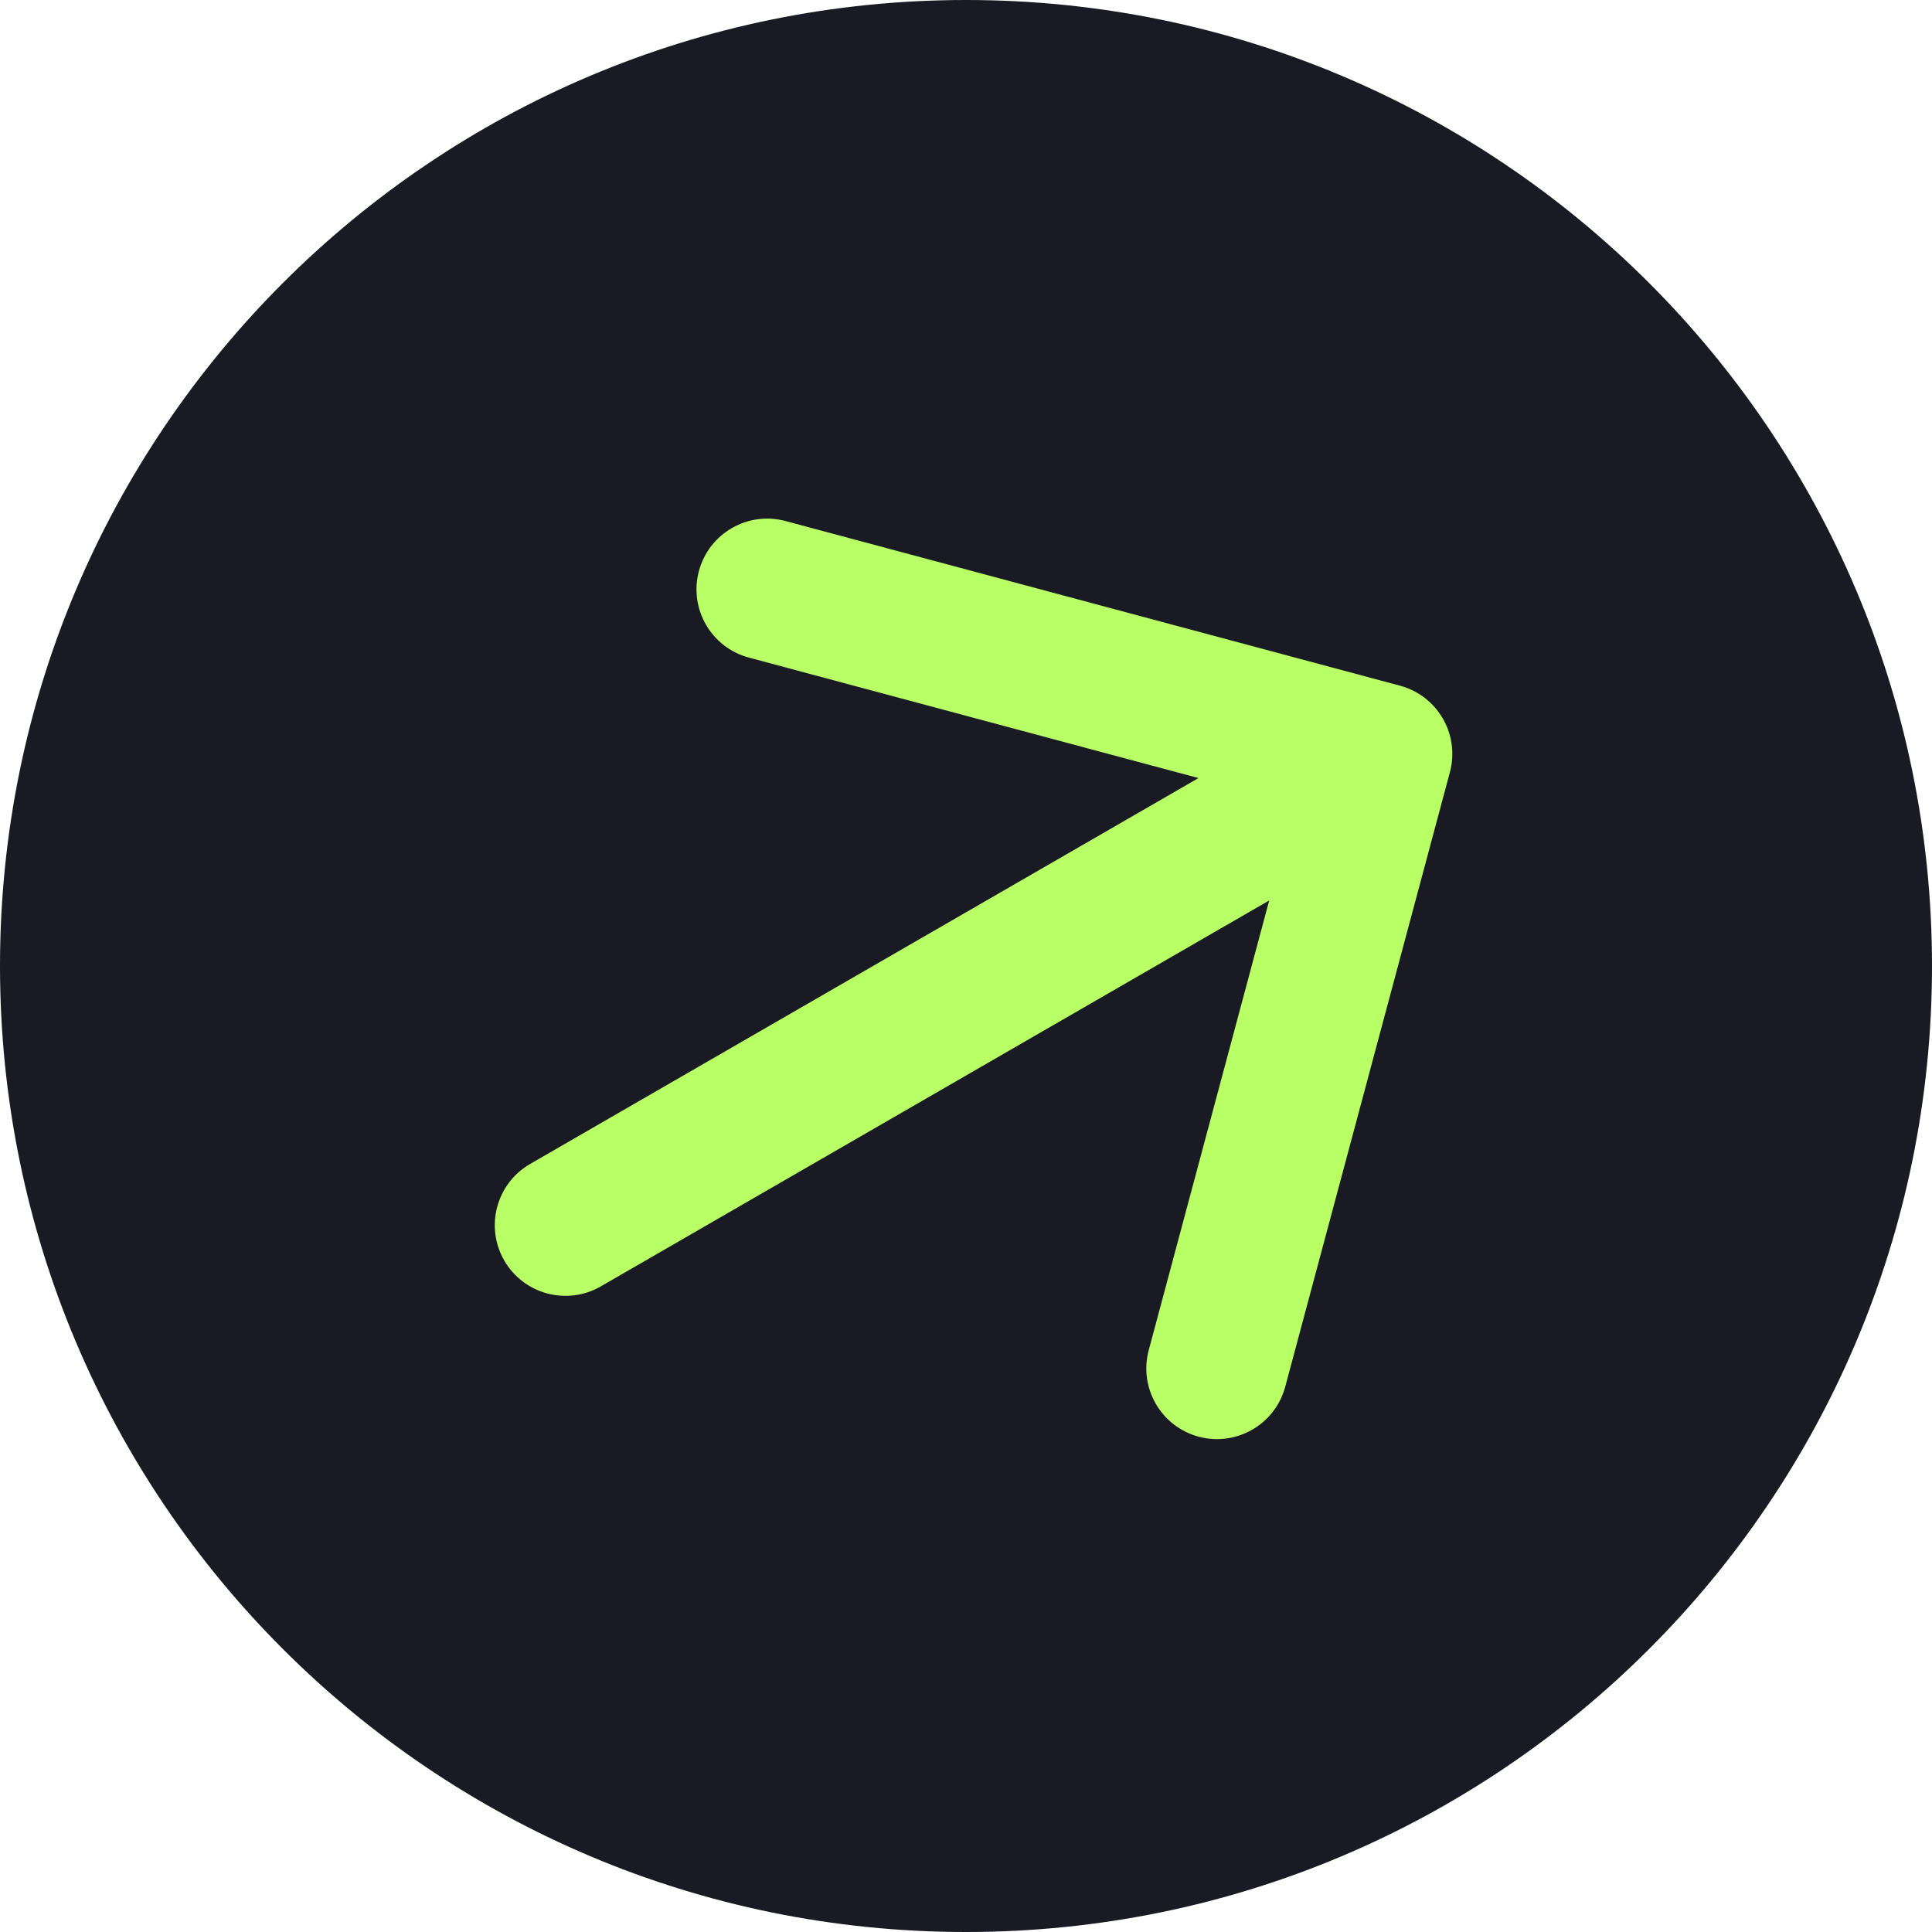
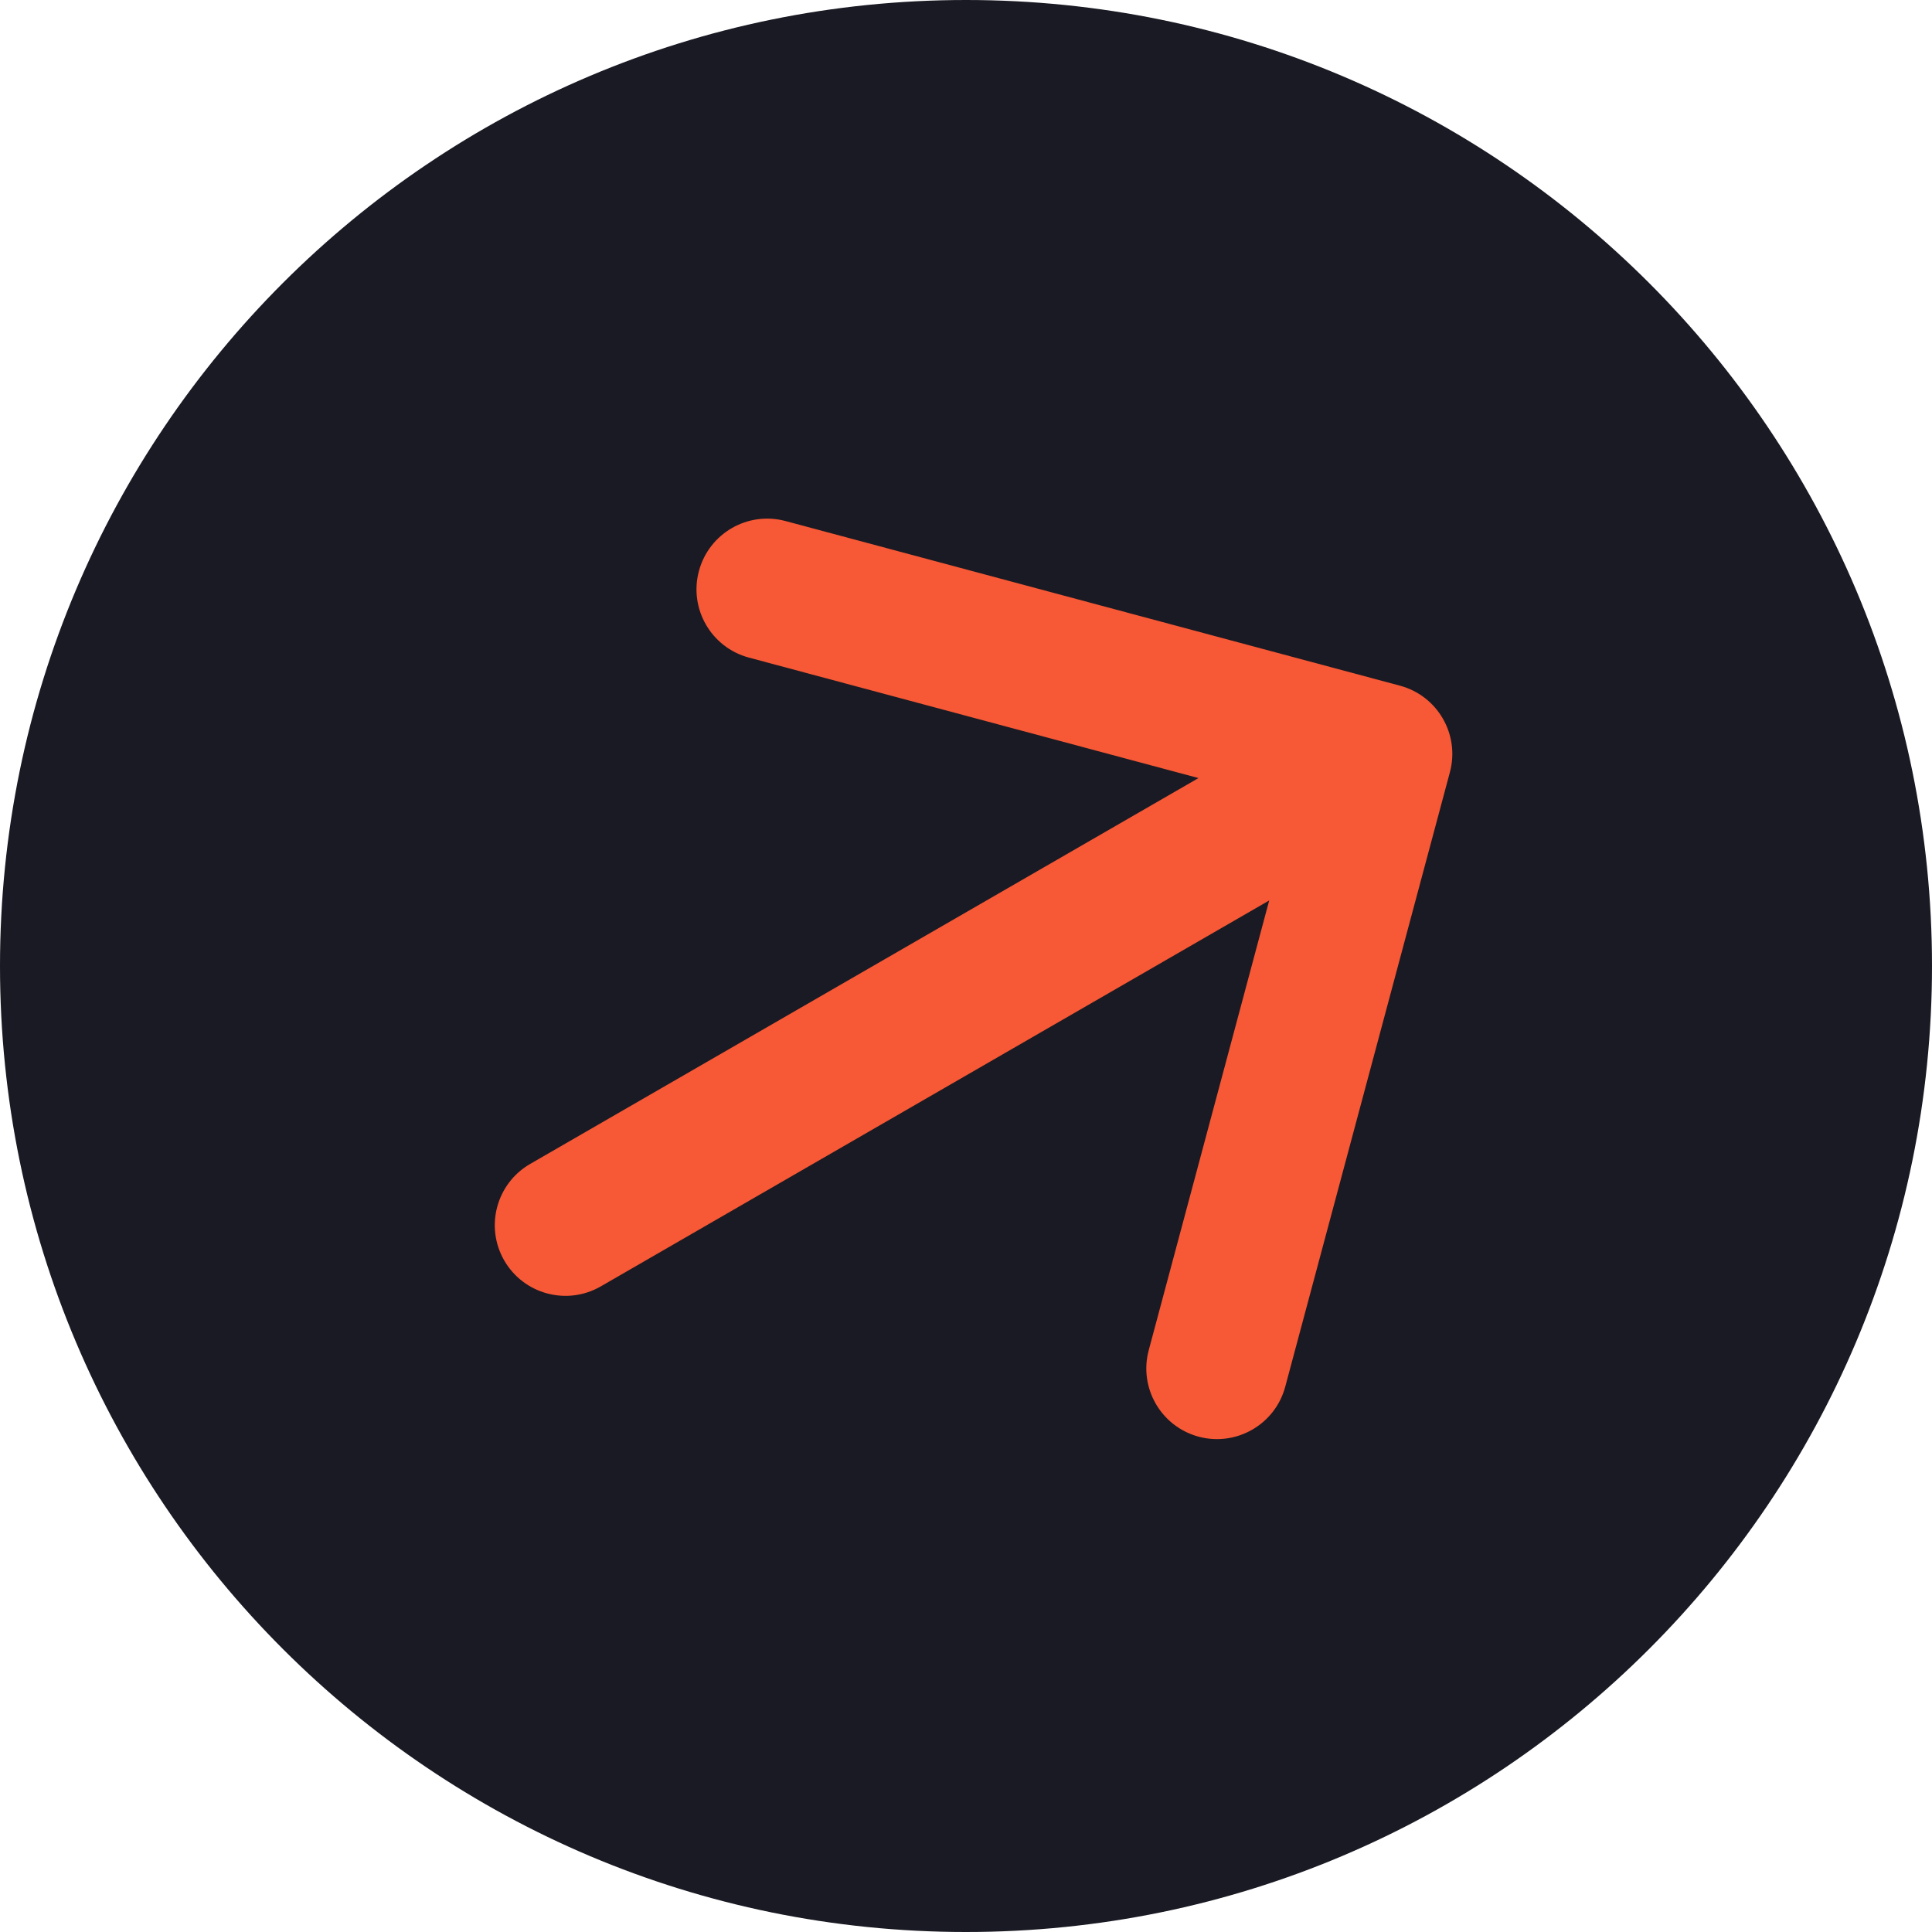
<svg xmlns="http://www.w3.org/2000/svg" width="41" height="41" viewBox="0 0 41 41" fill="none">
  <g id="Icon">
    <circle id="Ellipse 1" cx="20.5" cy="20.5" r="20.5" fill="#191A23" />
-     <path id="Arrow 1" d="M11.25 24.701C10.533 25.115 10.287 26.033 10.701 26.75C11.115 27.467 12.033 27.713 12.75 27.299L11.25 24.701ZM30.769 16.388C30.984 15.588 30.509 14.765 29.709 14.551L16.669 11.057C15.868 10.843 15.046 11.318 14.832 12.118C14.617 12.918 15.092 13.74 15.892 13.955L27.483 17.061L24.378 28.652C24.163 29.452 24.638 30.274 25.438 30.489C26.238 30.703 27.061 30.228 27.275 29.428L30.769 16.388ZM12.75 27.299L30.07 17.299L28.57 14.701L11.25 24.701L12.75 27.299Z" fill="#B9FF66" />
+     <path id="Arrow 1" d="M11.25 24.701C10.533 25.115 10.287 26.033 10.701 26.75C11.115 27.467 12.033 27.713 12.75 27.299L11.25 24.701ZM30.769 16.388C30.984 15.588 30.509 14.765 29.709 14.551L16.669 11.057C15.868 10.843 15.046 11.318 14.832 12.118C14.617 12.918 15.092 13.74 15.892 13.955L27.483 17.061L24.378 28.652C24.163 29.452 24.638 30.274 25.438 30.489C26.238 30.703 27.061 30.228 27.275 29.428L30.769 16.388ZM12.75 27.299L30.07 17.299L28.57 14.701L11.25 24.701L12.75 27.299Z" fill="#f75835" />
  </g>
</svg>
